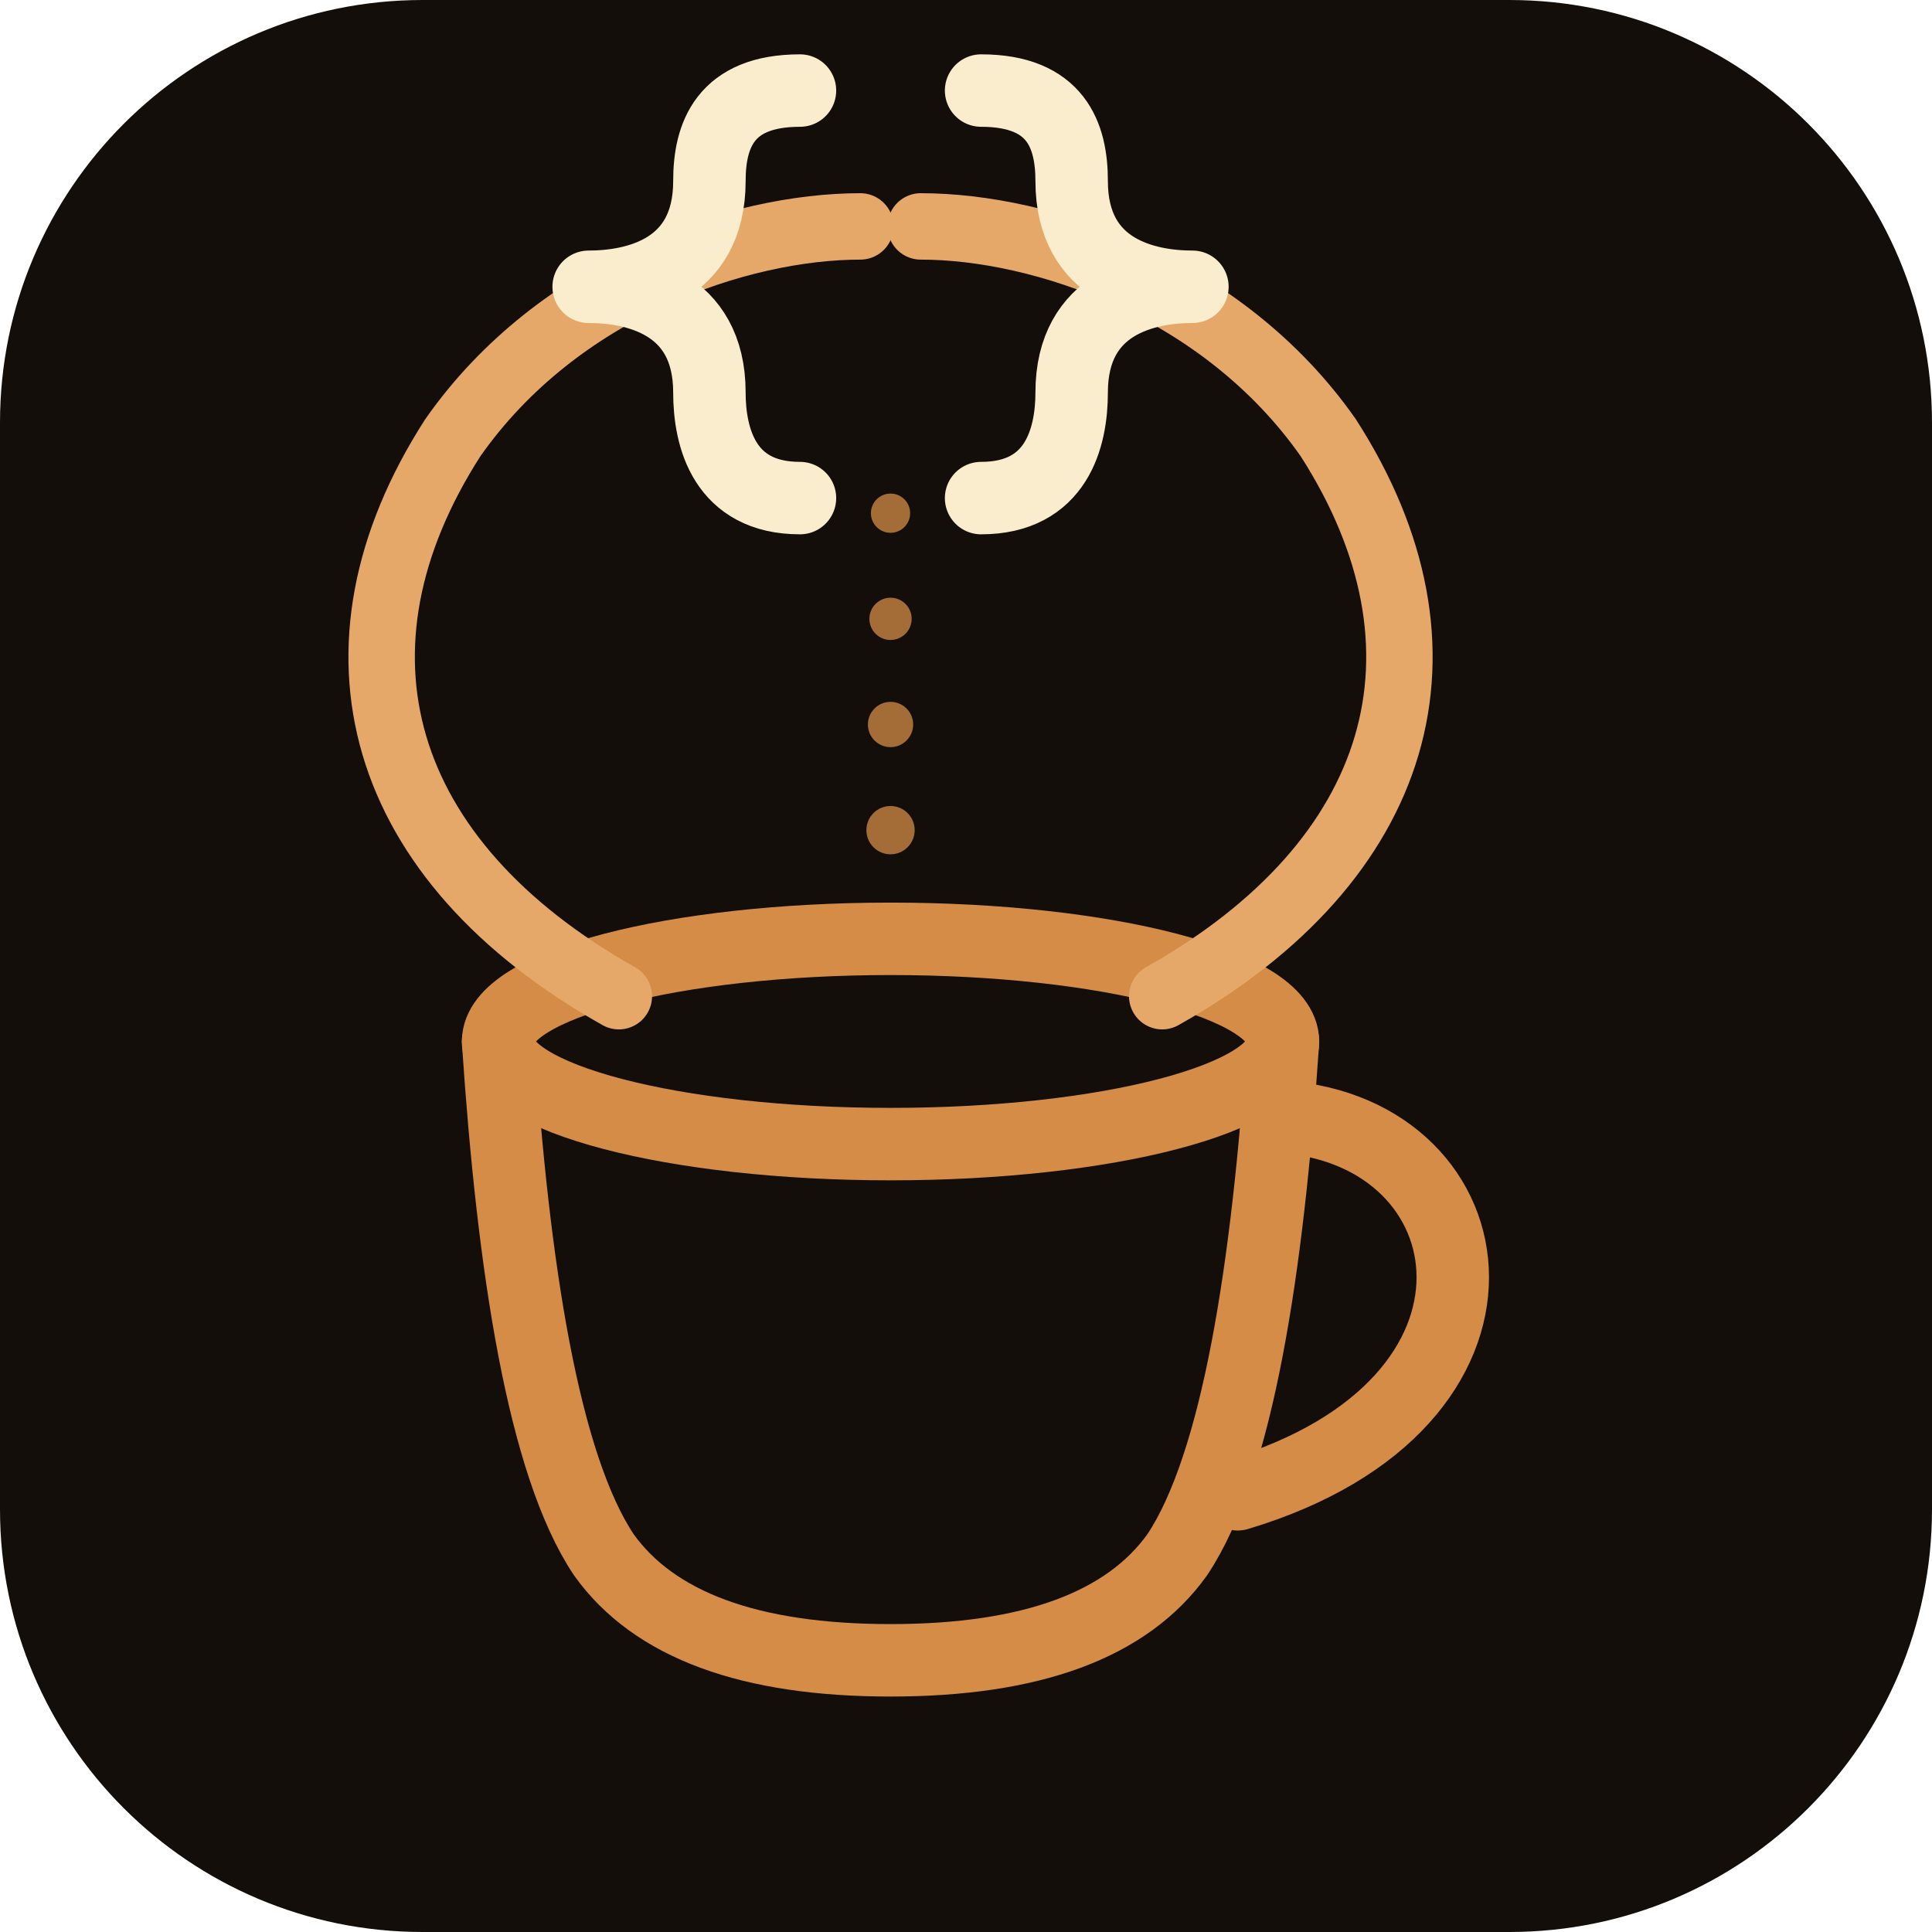
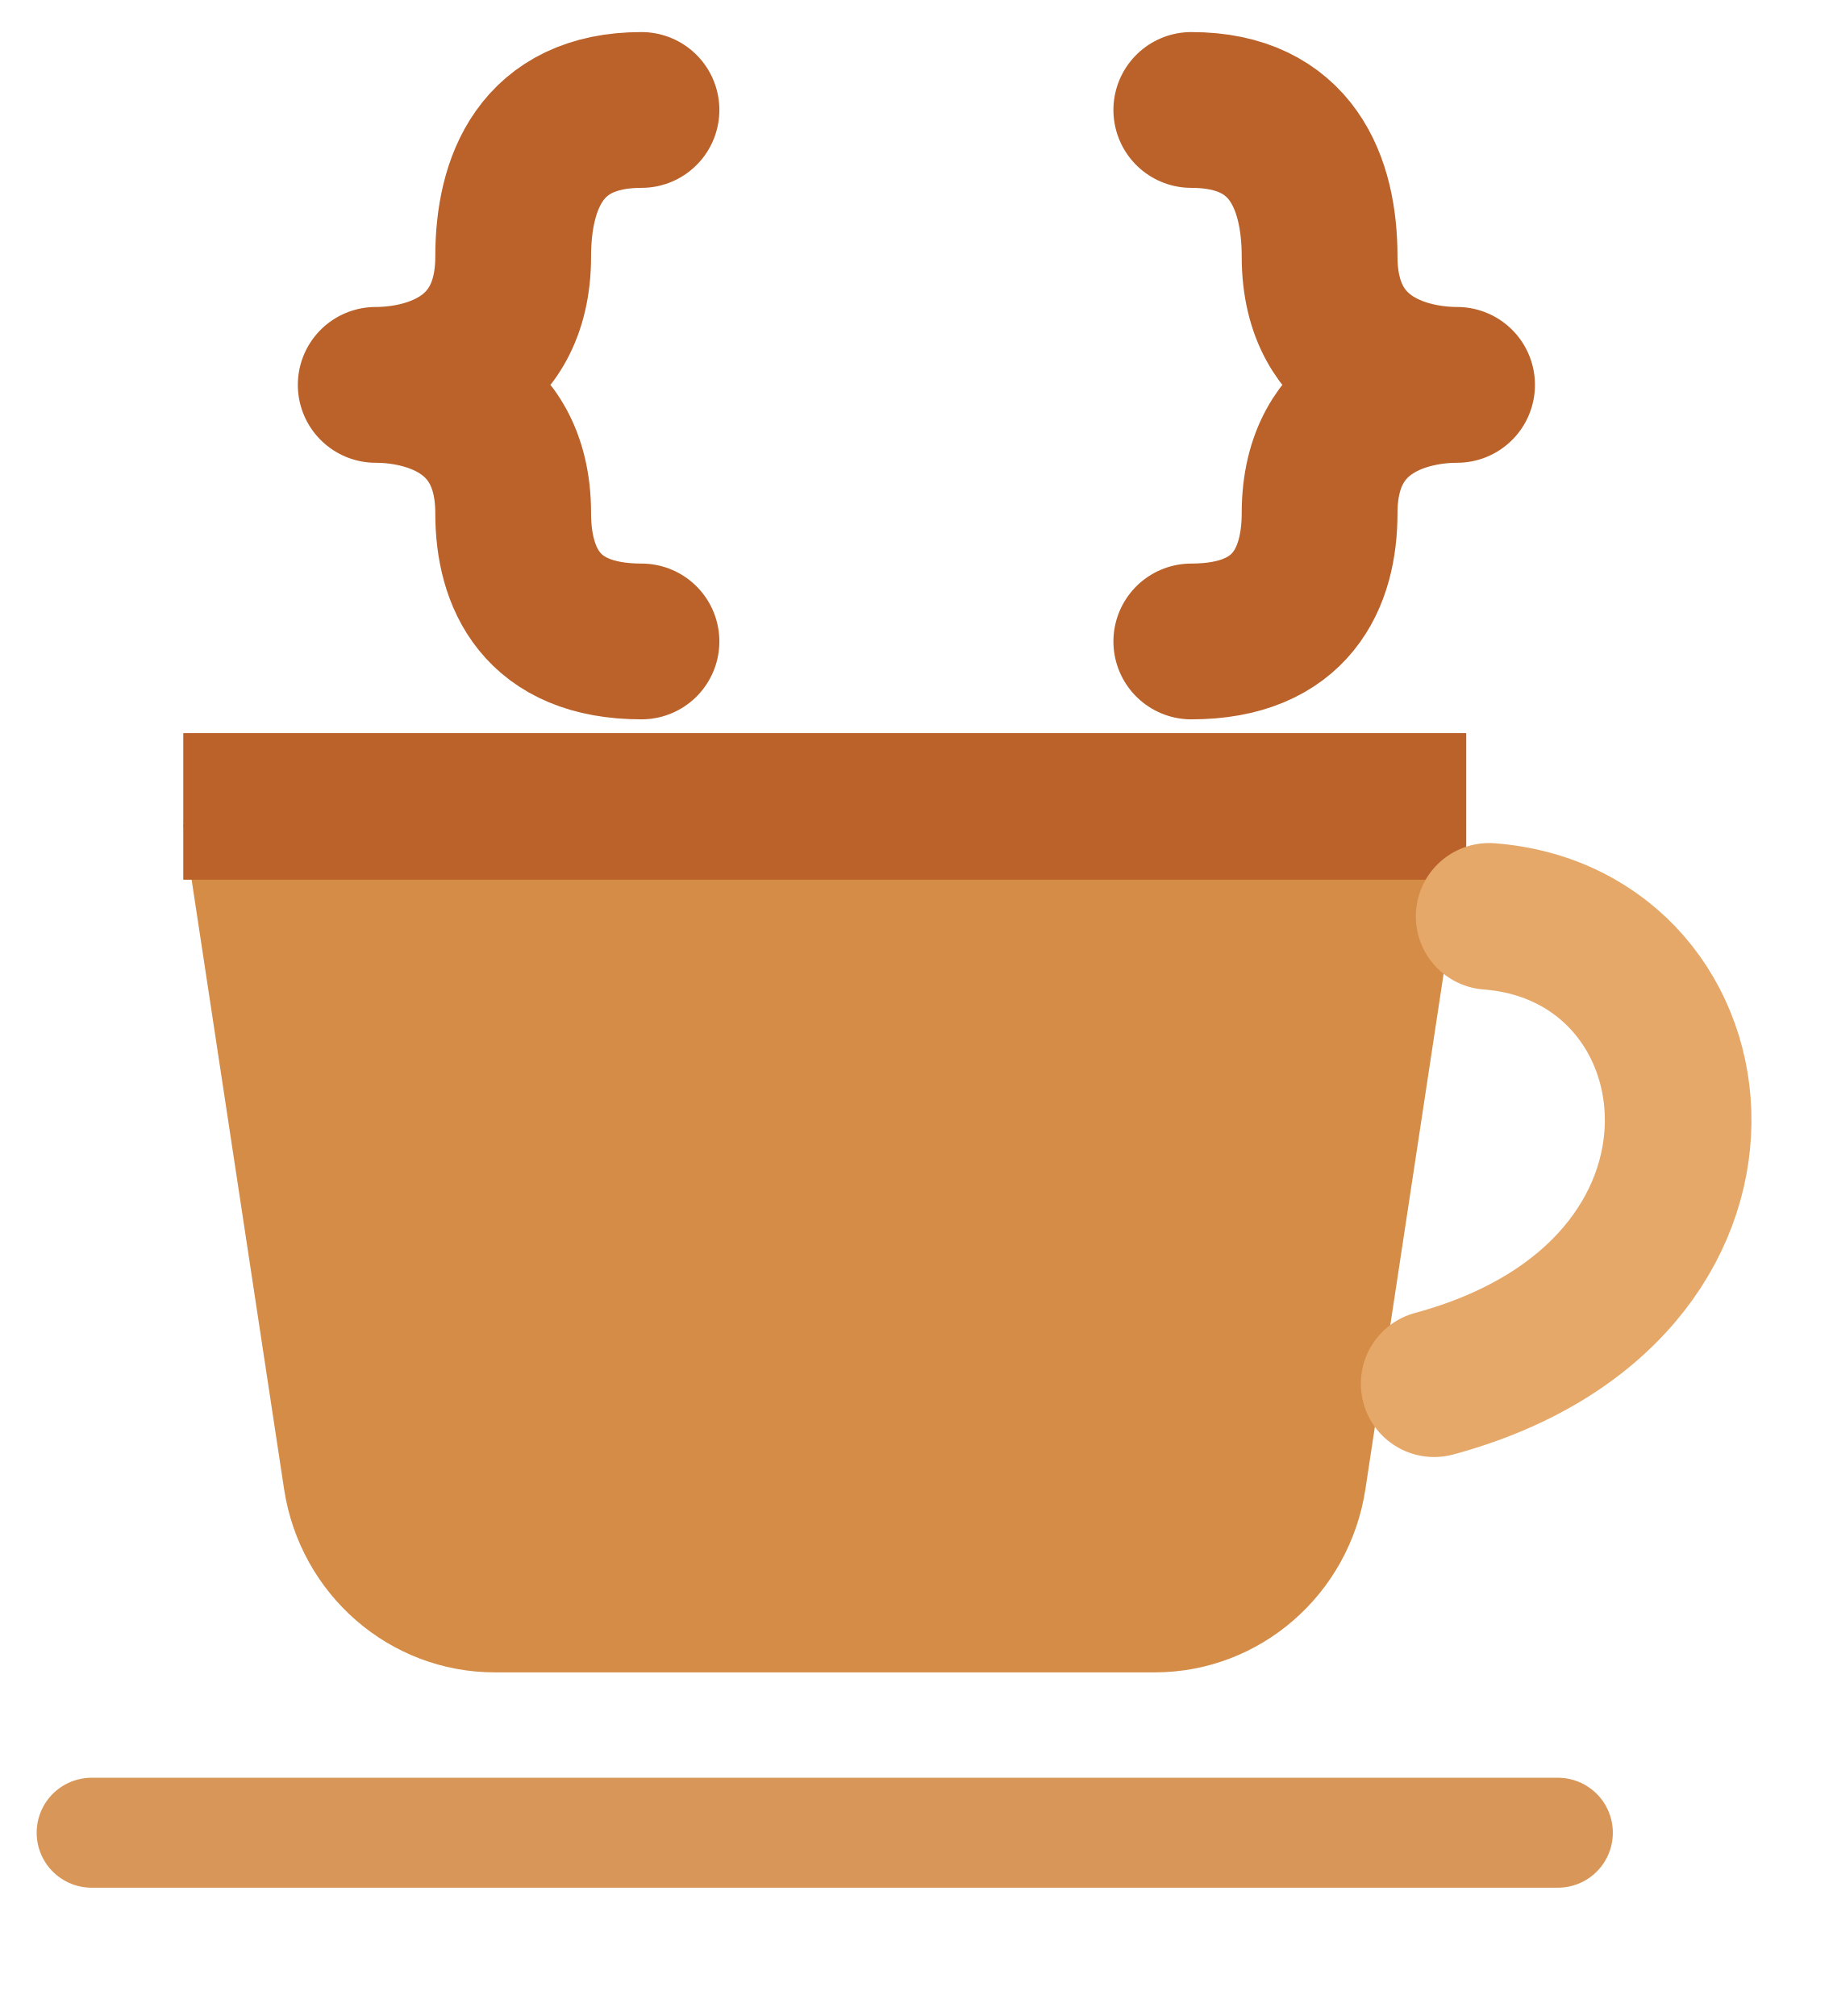
- <svg xmlns="http://www.w3.org/2000/svg" viewBox="0 0 64 64" fill="none" role="img" aria-label="Brew">
-   <rect width="64" height="64" rx="14" fill="#140E0B" />
-   <g stroke="#D48C46" stroke-linecap="round" stroke-linejoin="round" fill="none">
-     <ellipse cx="29.5" cy="34.5" rx="13" ry="3.4" stroke-width="2.4" />
-     <path stroke-width="2.4" d="M16.5 34.5 C17 42 18 48.5 20 51.5 Q22.5 55 29.5 55 Q36.5 55 39 51.5 C41 48.5 42 42 42.5 34.5" />
-     <path stroke-width="2.4" d="M42.5 37 C49.5 37.5 51 46.5 41 49.5" />
-   </g>
-   <g stroke="#E5A869" stroke-width="2.2" stroke-linecap="round" fill="none">
-     <path d="M20.5 33 C12.5 28.5 10.5 21.5 15 14.5 C18.5 9.5 24.5 7.5 28.5 7.5" />
-     <path d="M38.5 33 C46.5 28.5 48.5 21.5 44 14.5 C40.5 9.5 34.5 7.5 30.5 7.5" />
-   </g>
-   <g fill="#D48C46" opacity="0.75">
-     <circle cx="29.5" cy="31" r="0.85" />
-     <circle cx="29.5" cy="27.5" r="0.8" />
-     <circle cx="29.5" cy="24" r="0.75" />
-     <circle cx="29.5" cy="20.5" r="0.7" />
-     <circle cx="29.5" cy="17" r="0.65" />
-   </g>
-   <g stroke="#FAEDCD" stroke-width="2.4" stroke-linecap="round" stroke-linejoin="round" fill="none">
-     <path d="M26.5 16.5 C24 16.5 23.5 14.5 23.5 13 C23.5 10 21 9.5 19.5 9.5 C21 9.5 23.5 9 23.5 6 C23.5 4.5 24 3 26.5 3" />
-     <path d="M32.5 16.5 C35 16.5 35.5 14.5 35.5 13 C35.5 10 38 9.5 39.5 9.5 C38 9.5 35.5 9 35.5 6 C35.5 4.5 35 3 32.5 3" />
-   </g>
+ <svg xmlns="http://www.w3.org/2000/svg" viewBox="12 12 40 44" fill="none" role="img" aria-label="Brew">
+   <path fill="#D48C46" d="M16 30h28l-2.2 14.5c-.35 2.3-2.3 4-4.6 4H22.8c-2.3 0-4.25-1.7-4.6-4L16 30z" />
+   <path fill="#BA622A" d="M16 28h28v3.2H16z" />
+   <path fill="none" stroke="#E5A869" stroke-width="3.2" stroke-linecap="round" d="M44.5 32c5.2.4 6.2 8.2-1.2 10.2" />
+   <path fill="none" stroke="#D48C46" stroke-width="2.4" stroke-linecap="round" opacity="0.9" d="M14 52h32" />
+   <path fill="none" stroke="#BA622A" stroke-width="3.4" stroke-linecap="round" stroke-linejoin="round" d="M26 26c-2.2 0-2.8-1.4-2.8-2.8 0-2.4-2-2.8-3-2.8 1 0 3-.4 3-2.8C23.2 16 23.8 14.4 26 14.4" />
+   <path fill="none" stroke="#BA622A" stroke-width="3.4" stroke-linecap="round" stroke-linejoin="round" d="M38 26c2.2 0 2.8-1.4 2.8-2.8 0-2.4 2-2.8 3-2.8-1 0-3-.4-3-2.8C40.8 16 40.2 14.4 38 14.4" />
</svg>
